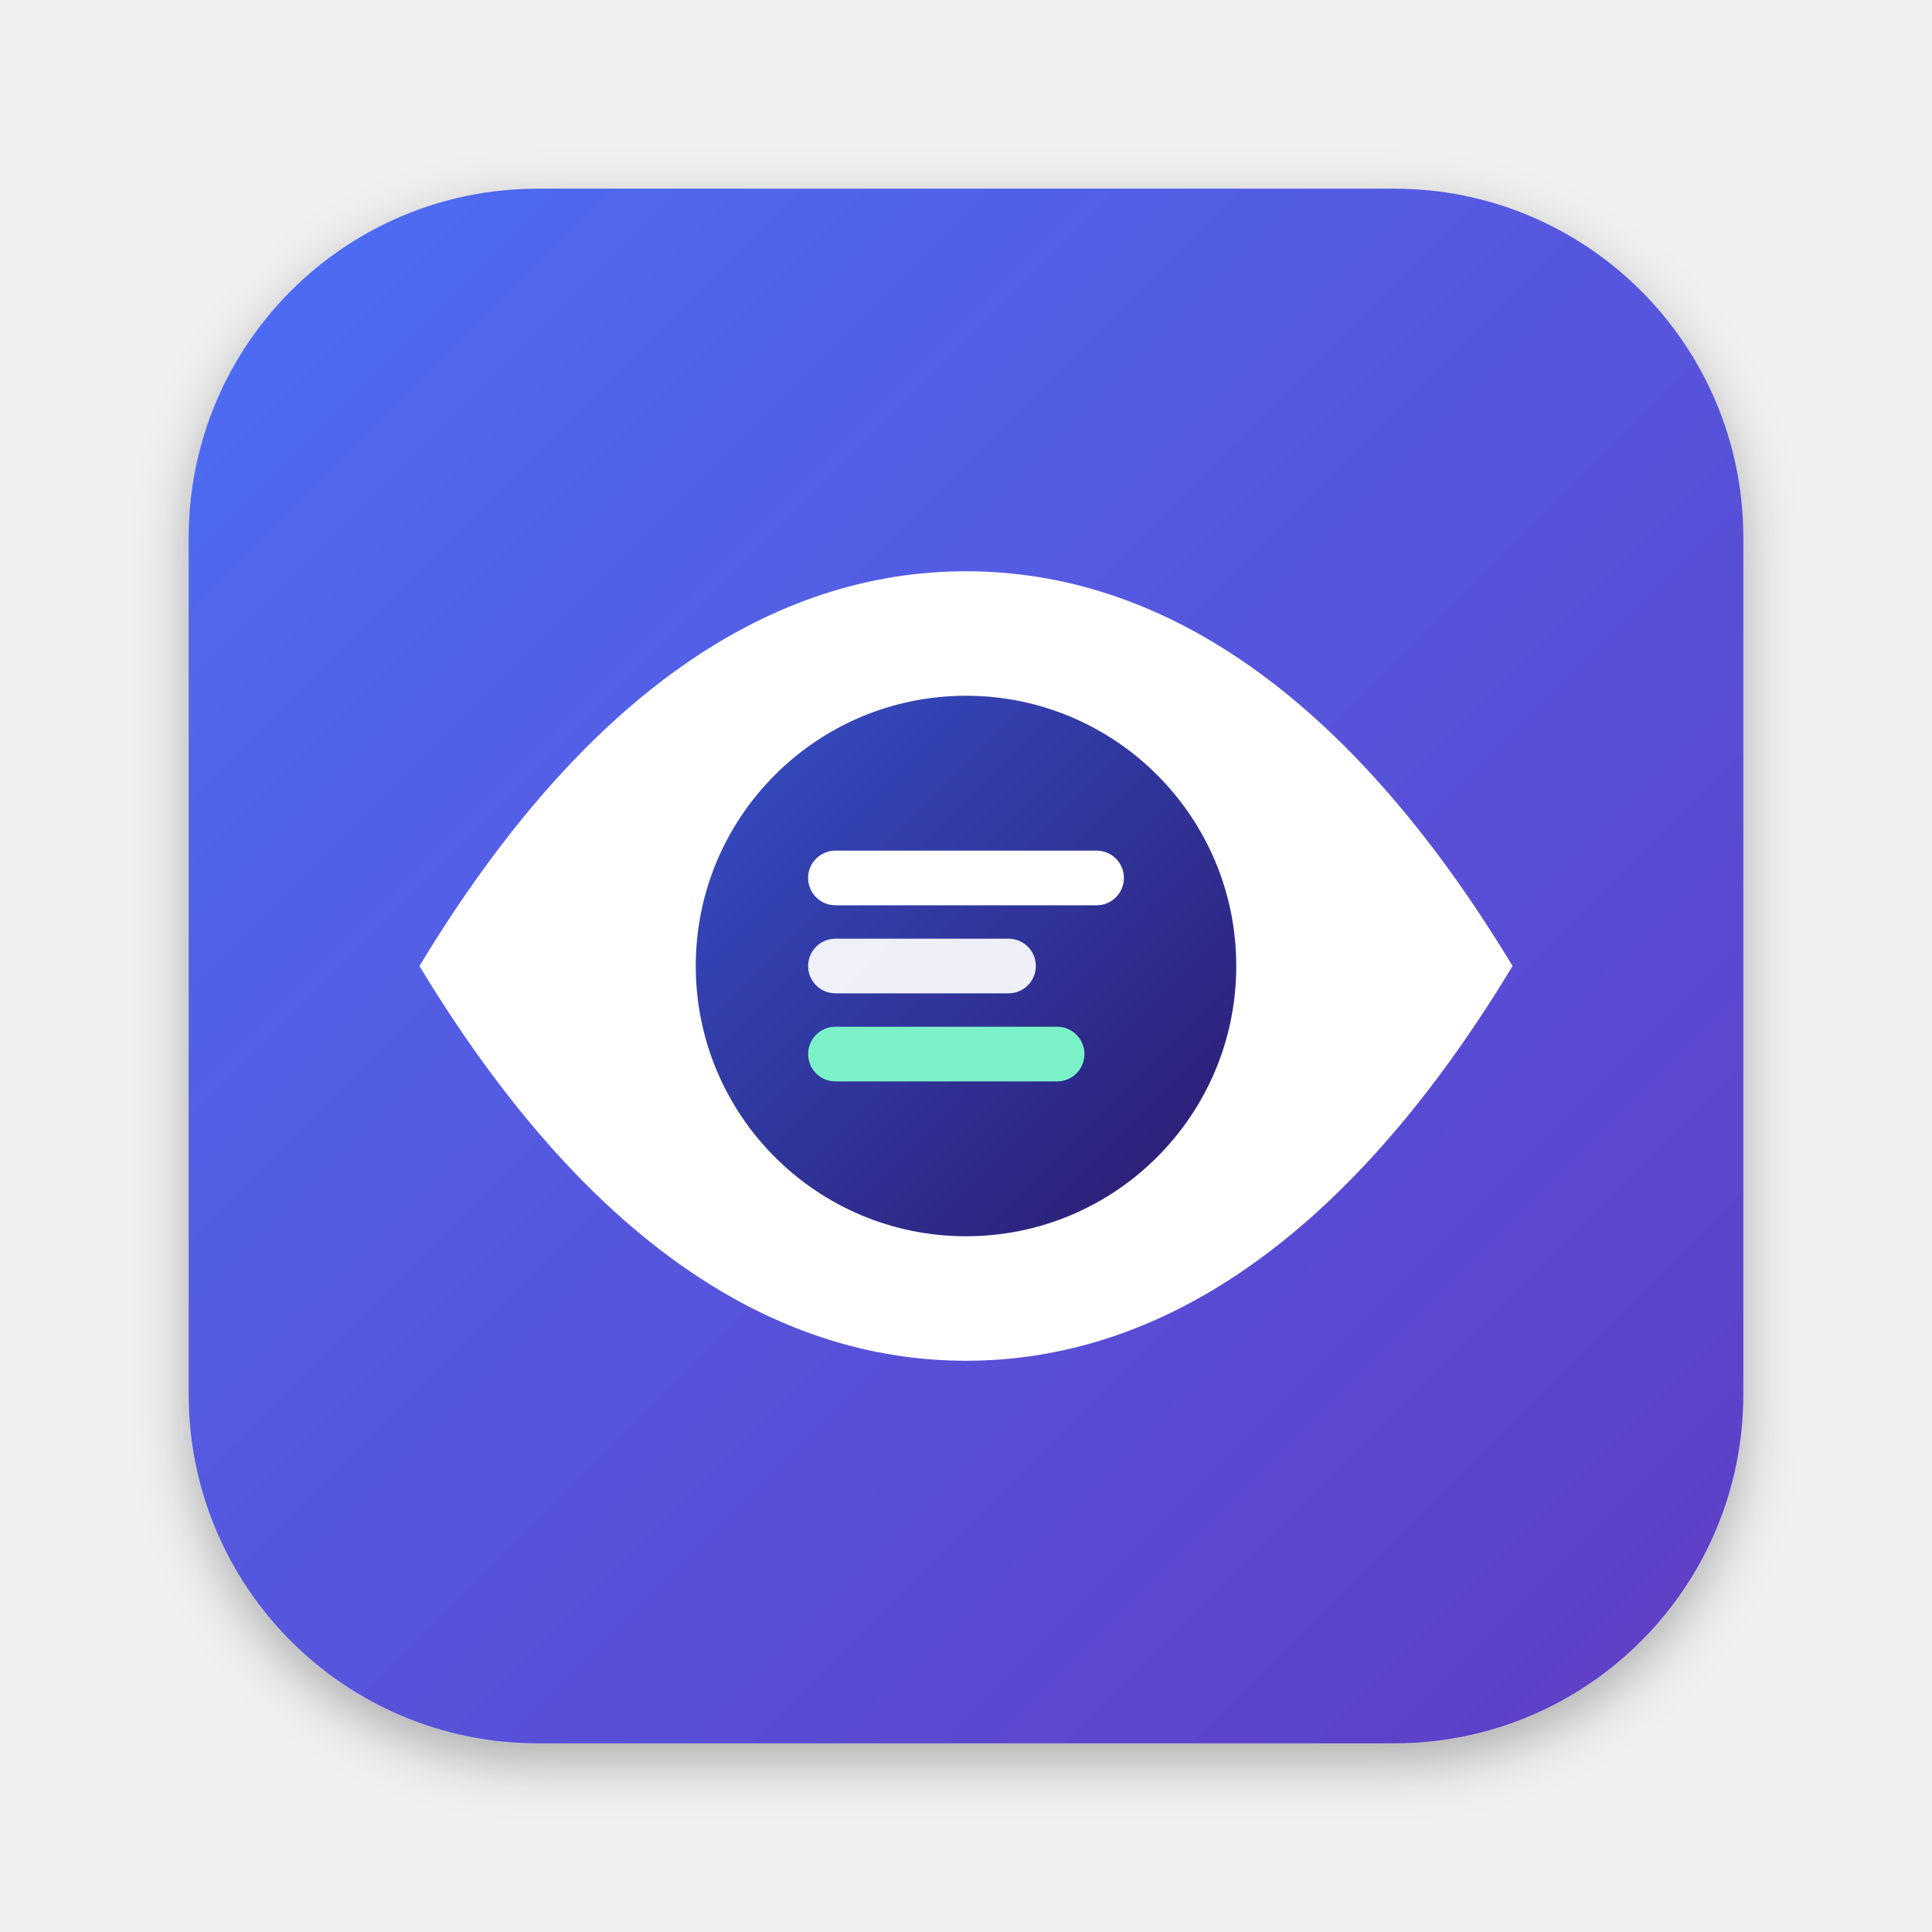
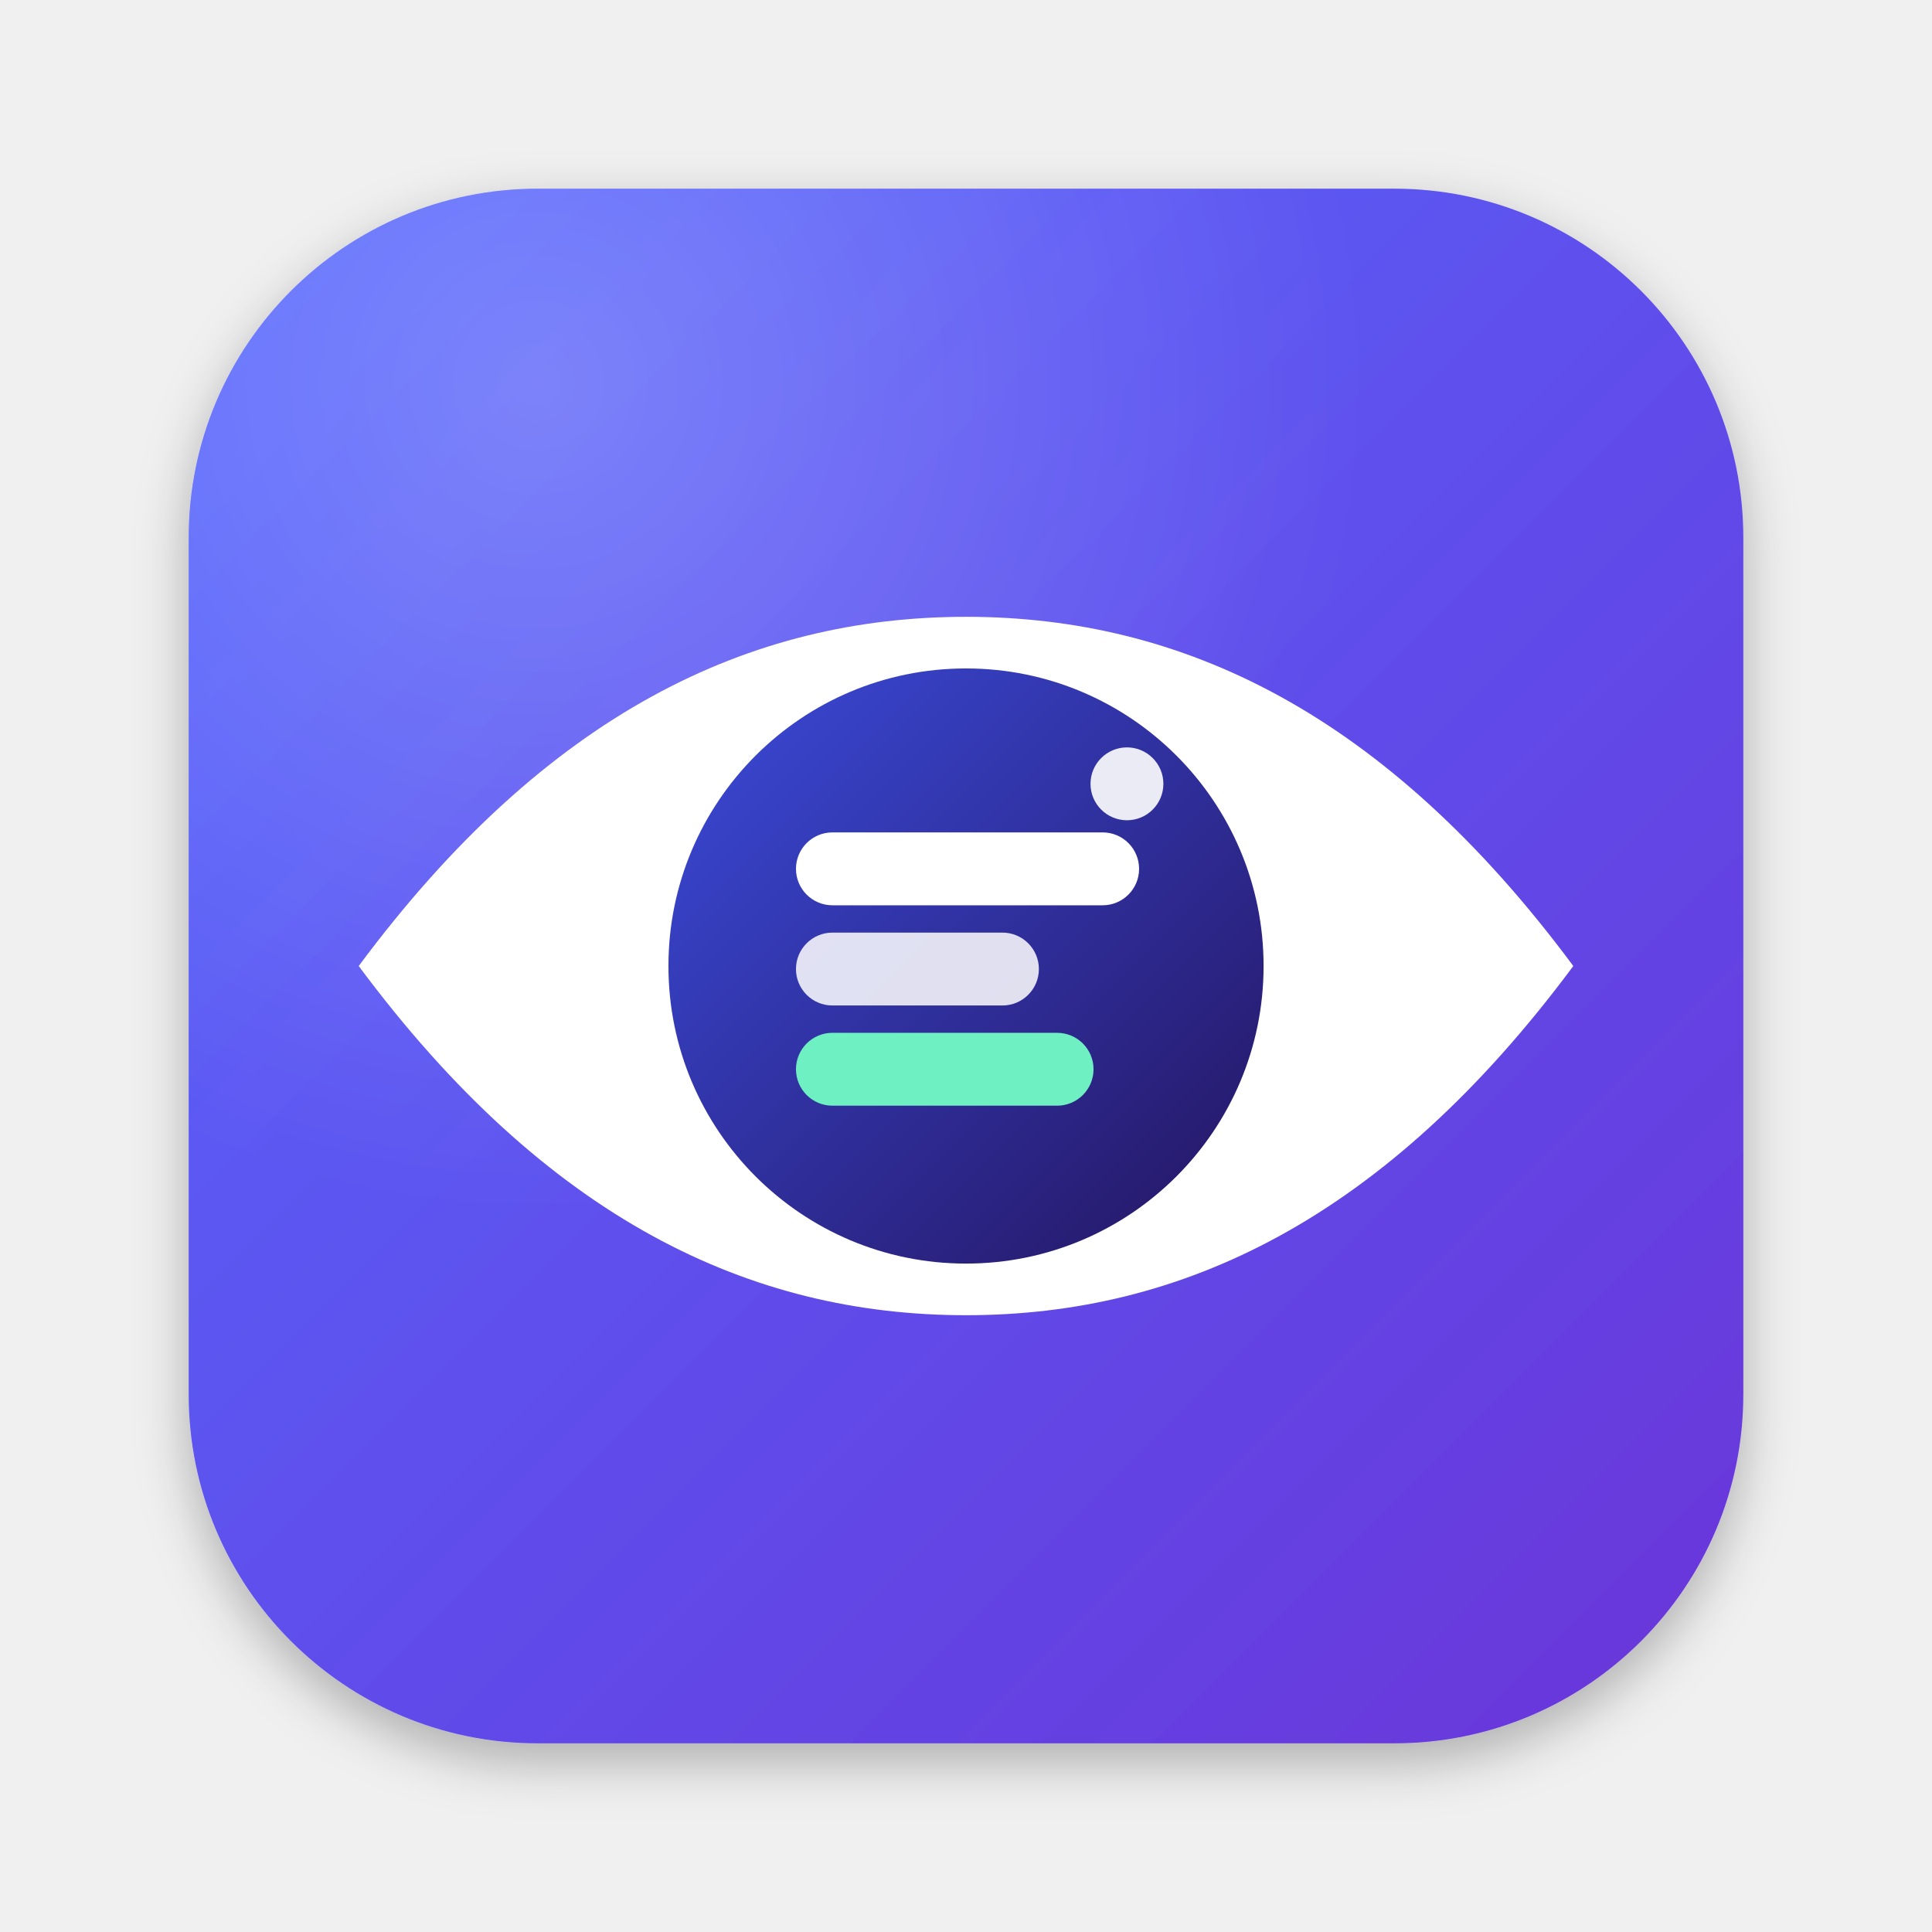
<svg xmlns="http://www.w3.org/2000/svg" width="1024" height="1024" viewBox="0 0 1024 1024">
  <defs>
    <linearGradient id="bg" x1="0" y1="0" x2="1" y2="1">
-       <stop offset="0" stop-color="#4C6EF5" />
-       <stop offset="1" stop-color="#5F3DC4" />
+       <stop offset="0" stop-color="#5468FF" />
+       <stop offset="1" stop-color="#6A35D9" />
    </linearGradient>
+     <radialGradient id="glow" cx="0.22" cy="0.12" r="0.9">
+       <stop offset="0" stop-color="#FFFFFF" stop-opacity="0.22" />
+       <stop offset="0.6" stop-color="#FFFFFF" stop-opacity="0" />
+     </radialGradient>
    <linearGradient id="iris" x1="0" y1="0" x2="1" y2="1">
-       <stop offset="0" stop-color="#364FC7" />
-       <stop offset="1" stop-color="#2B1A6E" />
+       <stop offset="0" stop-color="#3B4BDB" />
+       <stop offset="1" stop-color="#24145F" />
    </linearGradient>
  </defs>
-   <defs>
-     <filter id="s" x="-10%" y="-10%" width="120%" height="130%">
-       <feDropShadow dx="0" dy="10" stdDeviation="14" flood-color="#000" flood-opacity="0.28" />
-     </filter>
-   </defs>
+   <filter id="s" x="-10%" y="-10%" width="120%" height="130%">
+     <feDropShadow dx="0" dy="10" stdDeviation="14" flood-color="#000" flood-opacity="0.28" />
+   </filter>
  <g filter="url(#s)">
    <rect x="100" y="100" width="824" height="824" rx="185" fill="url(#bg)" />
  </g>
+   <rect x="100" y="100" width="824" height="824" rx="185" fill="url(#glow)" />
  <g transform="translate(100 100) scale(0.8047)">
    <g>
-       <path d="M152 512 C 262 330, 386 252, 512 252 C 638 252, 762 330, 872 512 C 762 694, 638 772, 512 772 C 386 772, 262 694, 152 512 Z" fill="#FFFFFF" />
-       <circle cx="512" cy="512" r="178" fill="url(#iris)" />
-       <rect x="408" y="436" width="208" height="36" rx="18" fill="#FFFFFF" />
-       <rect x="408" y="494" width="150" height="36" rx="18" fill="#FFFFFF" opacity="0.92" />
-       <rect x="408" y="552" width="182" height="36" rx="18" fill="#7CF2C8" />
+       <path d="M112 512 C 236 345, 370 282, 512 282 C 654 282, 788 345, 912 512 C 788 679, 654 742, 512 742 C 370 742, 236 679, 112 512 Z" fill="#FFFFFF" />
+       <circle cx="512" cy="512" r="196" fill="url(#iris)" />
+       <circle cx="618" cy="392" r="24" fill="#FFFFFF" opacity="0.9" />
+       <rect x="400" y="424" width="226" height="48" rx="24" fill="#FFFFFF" />
+       <rect x="400" y="490" width="160" height="48" rx="24" fill="#FFFFFF" opacity="0.85" />
+       <rect x="400" y="556" width="196" height="48" rx="24" fill="#6EF0C3" />
    </g>
  </g>
</svg>
